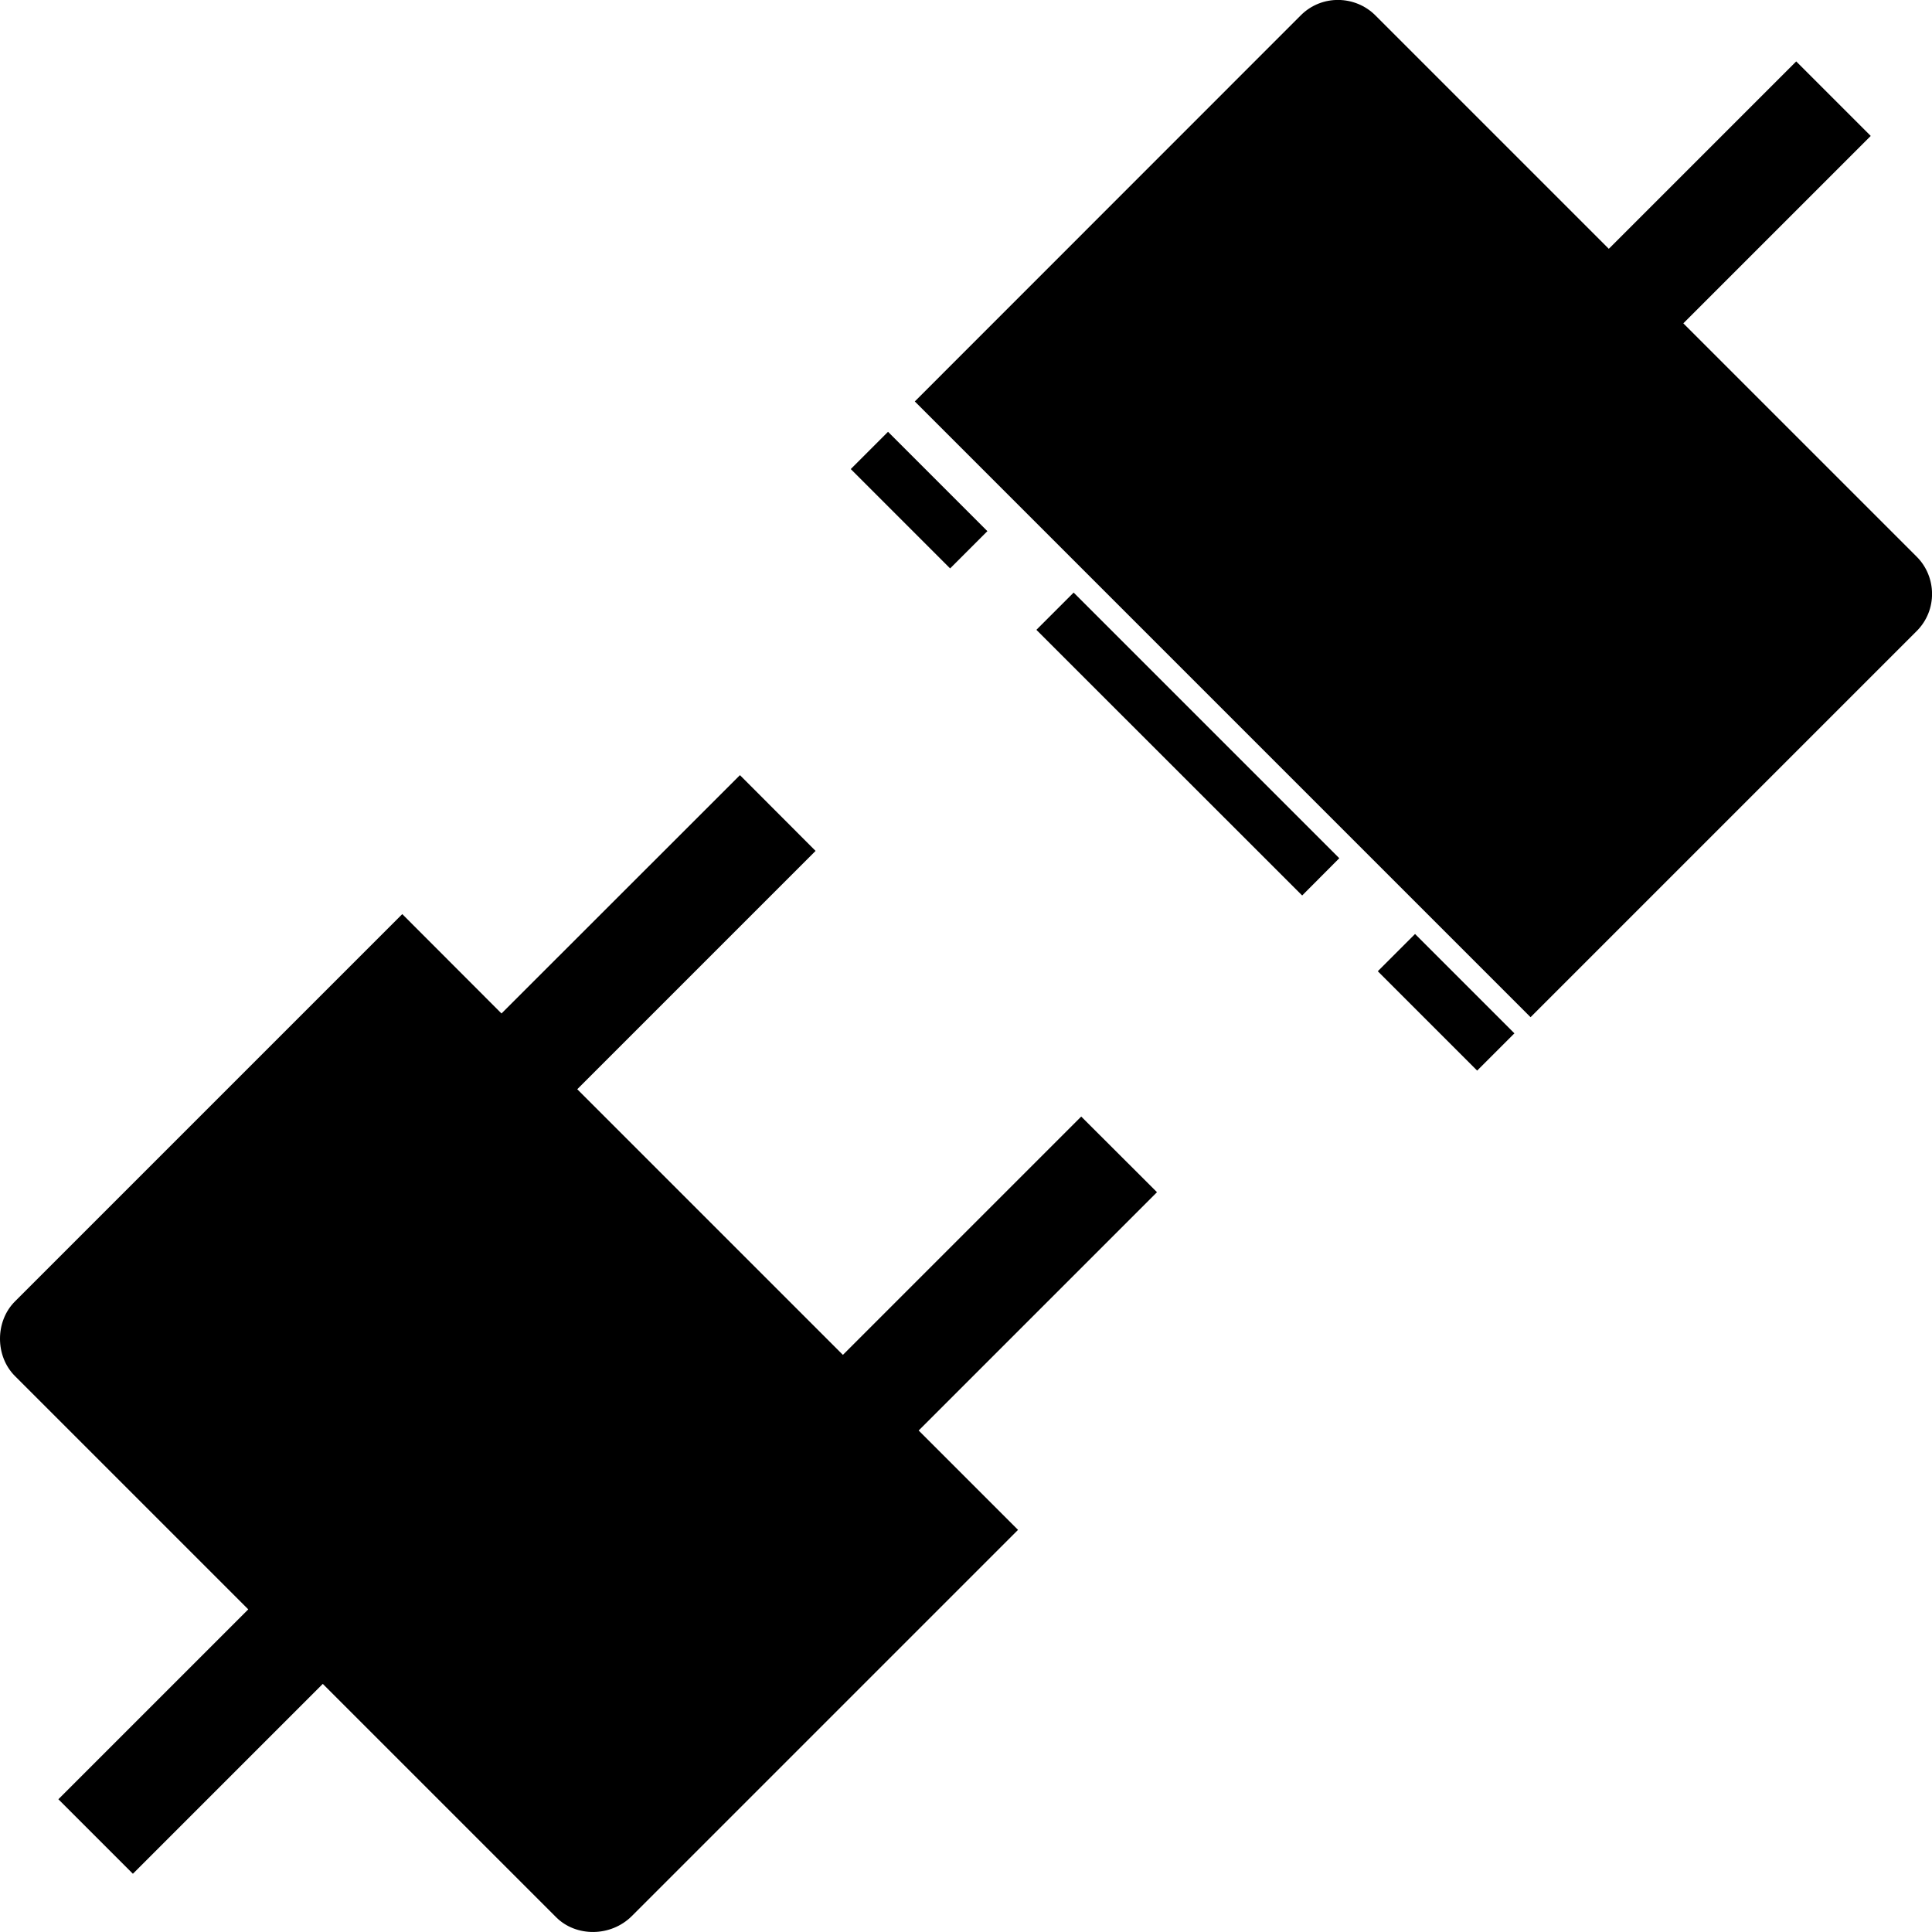
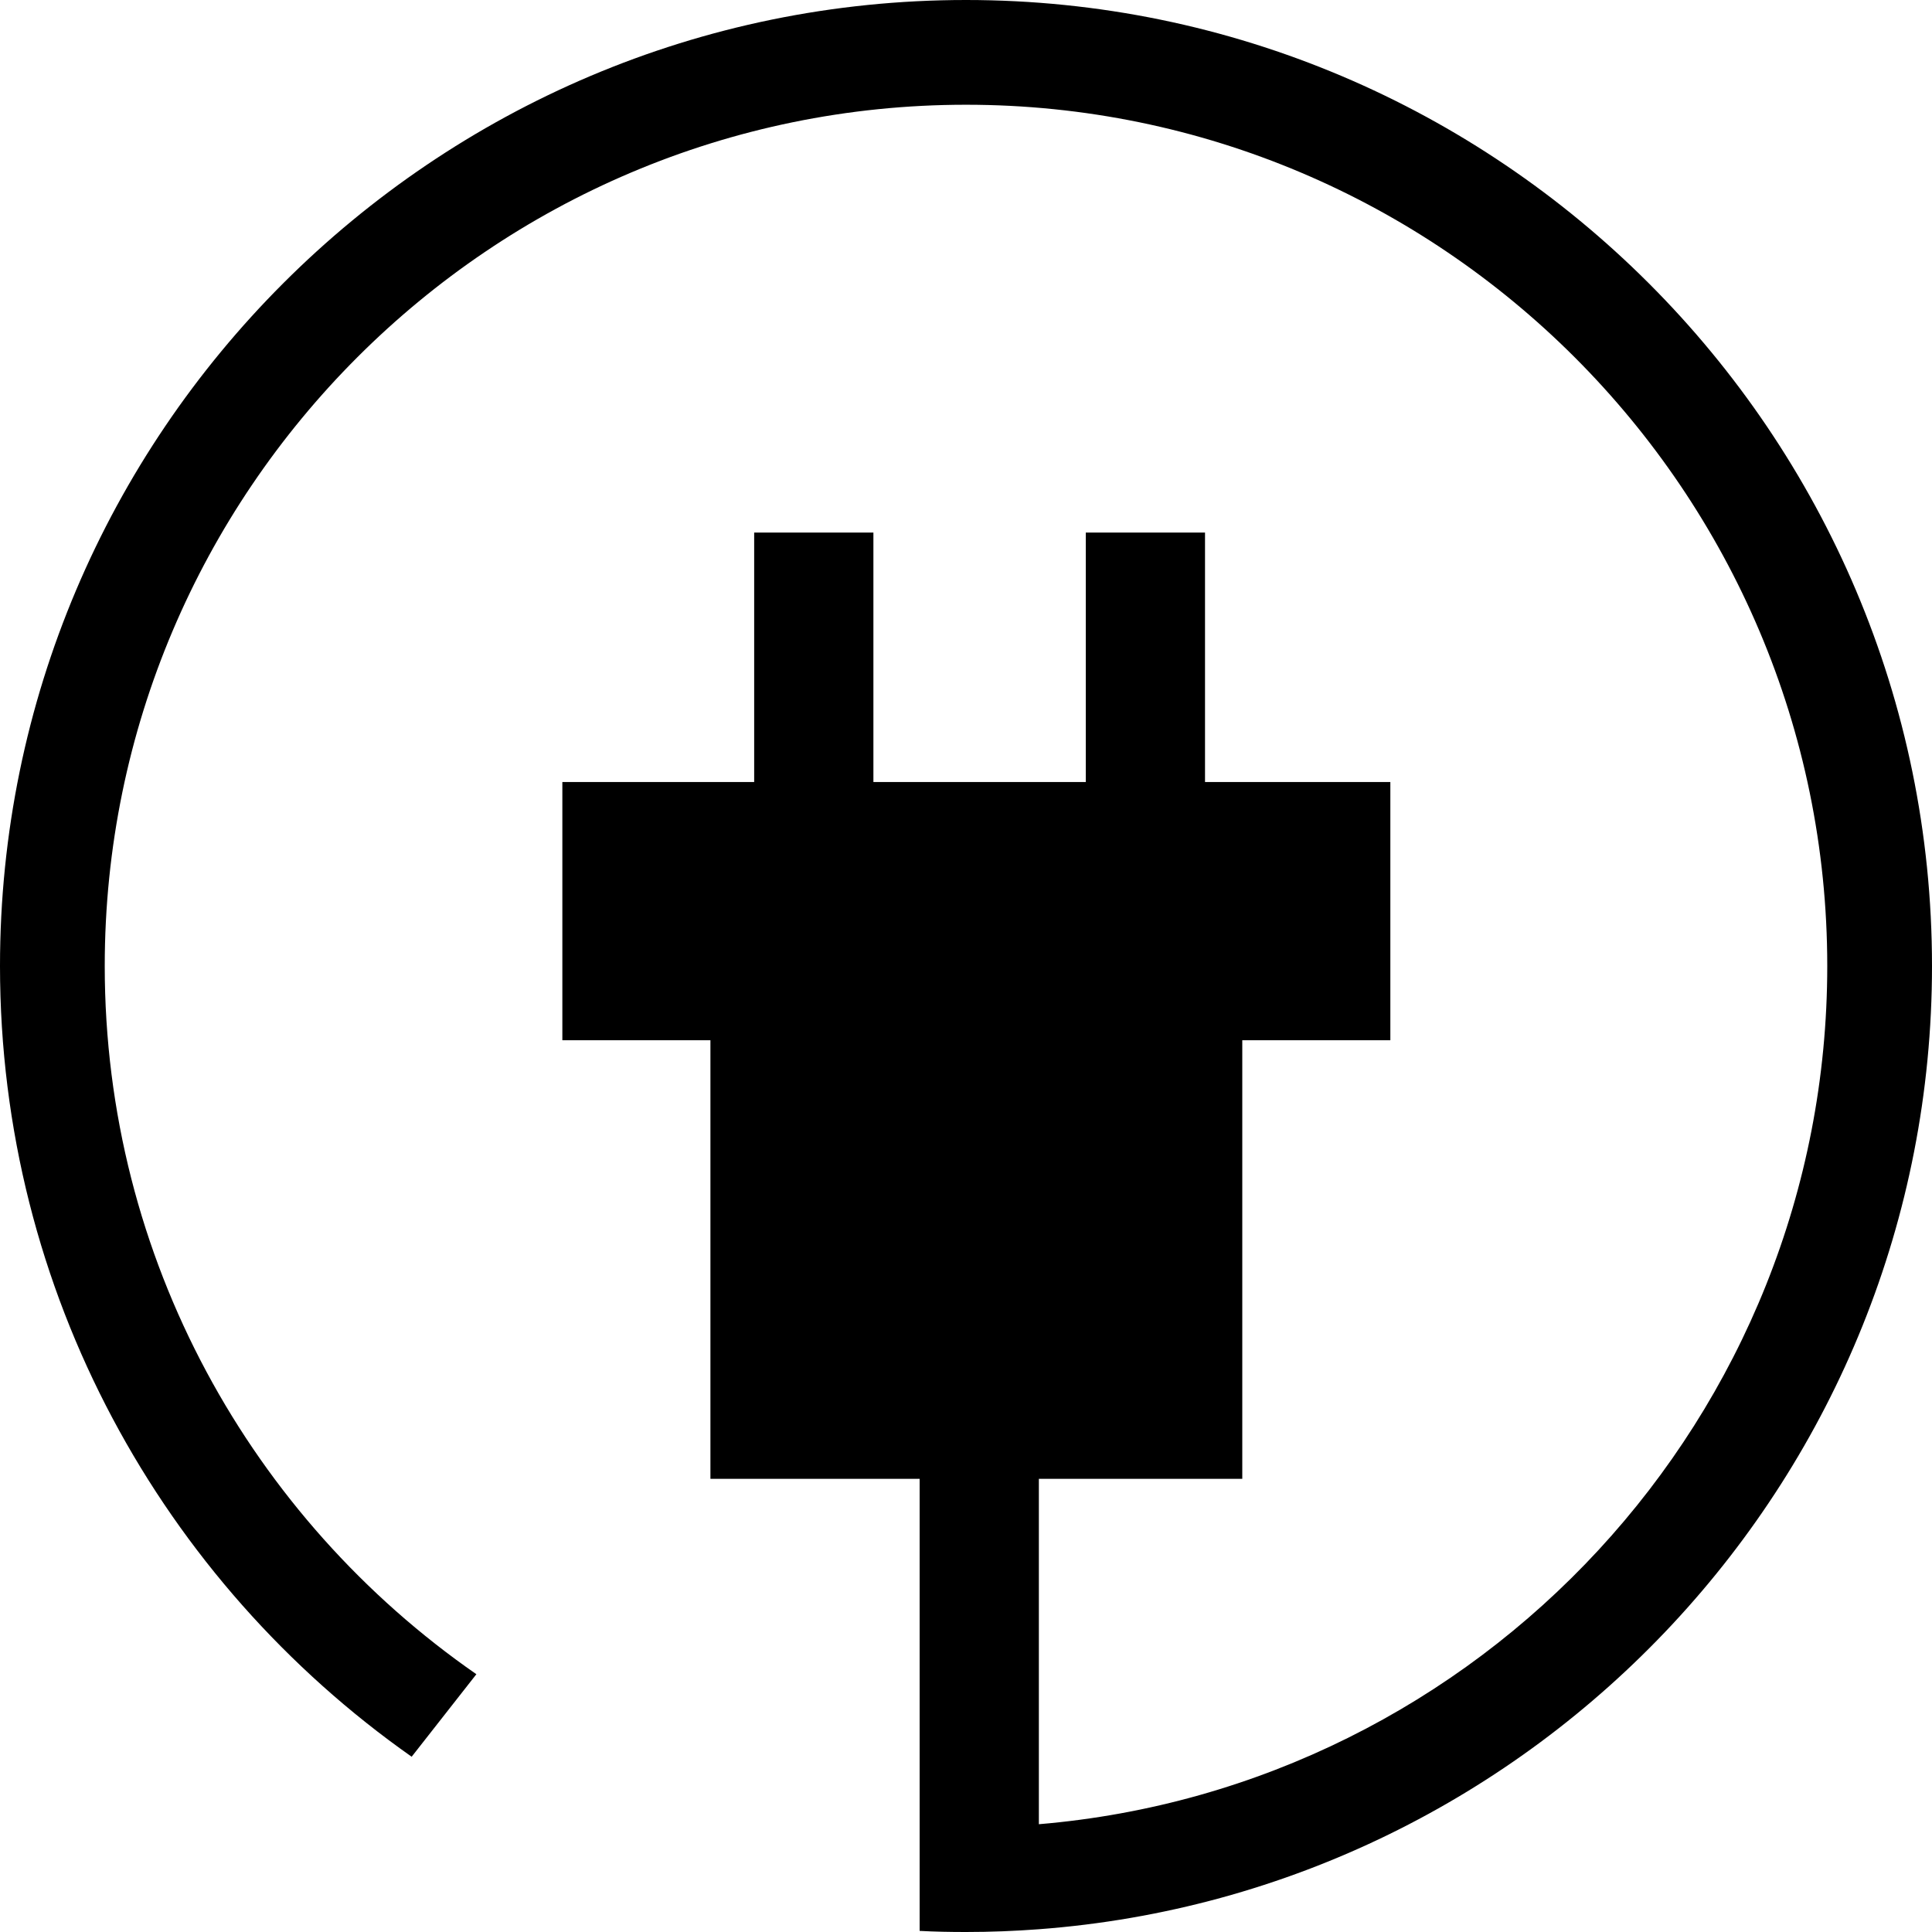
<svg xmlns="http://www.w3.org/2000/svg" version="1.1" id="connector" x="0px" y="0px" viewBox="0 0 14 14" style="enable-background:new 0 0 14 14;" xml:space="preserve">
-   <path d="M7.78,4.294l1.925,1.925L9.436,6.489L7.51,4.564L7.78,4.294z   M7.835,8.091L6.108,9.818L4.183,7.893l1.727-1.727L5.362,5.617L3.634,7.344  L2.915,6.624L0.108,9.431c-0.144,0.144-0.144,0.396,0,0.54l1.691,1.691  l-1.376,1.376l0.54,0.54l1.376-1.376l1.691,1.691  c0.144,0.144,0.396,0.144,0.549-0.009l2.798-2.798l-0.72-0.72l1.727-1.727  L7.835,8.091z M7.155,3.849L6.435,3.129L6.165,3.399l0.72,0.72L7.155,3.849z   M9.984,7.038l0.72,0.72l0.27-0.27l-0.72-0.72L9.984,7.038z M13.889,4.034  l-1.691-1.691l1.358-1.358l-0.54-0.54l-1.358,1.358l0,0L9.966,0.111  c-0.144-0.144-0.387-0.153-0.54,0L6.629,2.909l4.462,4.462l2.798-2.798  C14.042,4.42,14.033,4.177,13.889,4.034z" />
+   <path d="M7-0C3.14-0,0,3.14,0,7c0,2.367,1.18,4.462,2.983,5.73  l0.469-0.598c-1.626-1.128-2.693-3.008-2.693-5.132  c0-3.441,2.8-6.241,6.241-6.241c3.441,0,6.241,2.8,6.241,6.241  c0,3.264-2.517,5.95-5.713,6.219v-2.503h1.474V7.538h1.073V5.667H8.732V3.859  H7.868v1.808H6.329V3.859H5.465v1.808H4.075V7.538h1.073v3.178H6.664v2.516  v0.76c0.111,0.006,0.223,0.008,0.336,0.008c0.178,0,0.354-0.007,0.528-0.02  C11.143,13.709,14,10.682,14,7C14,3.14,10.86-0,7-0z" />
</svg>
